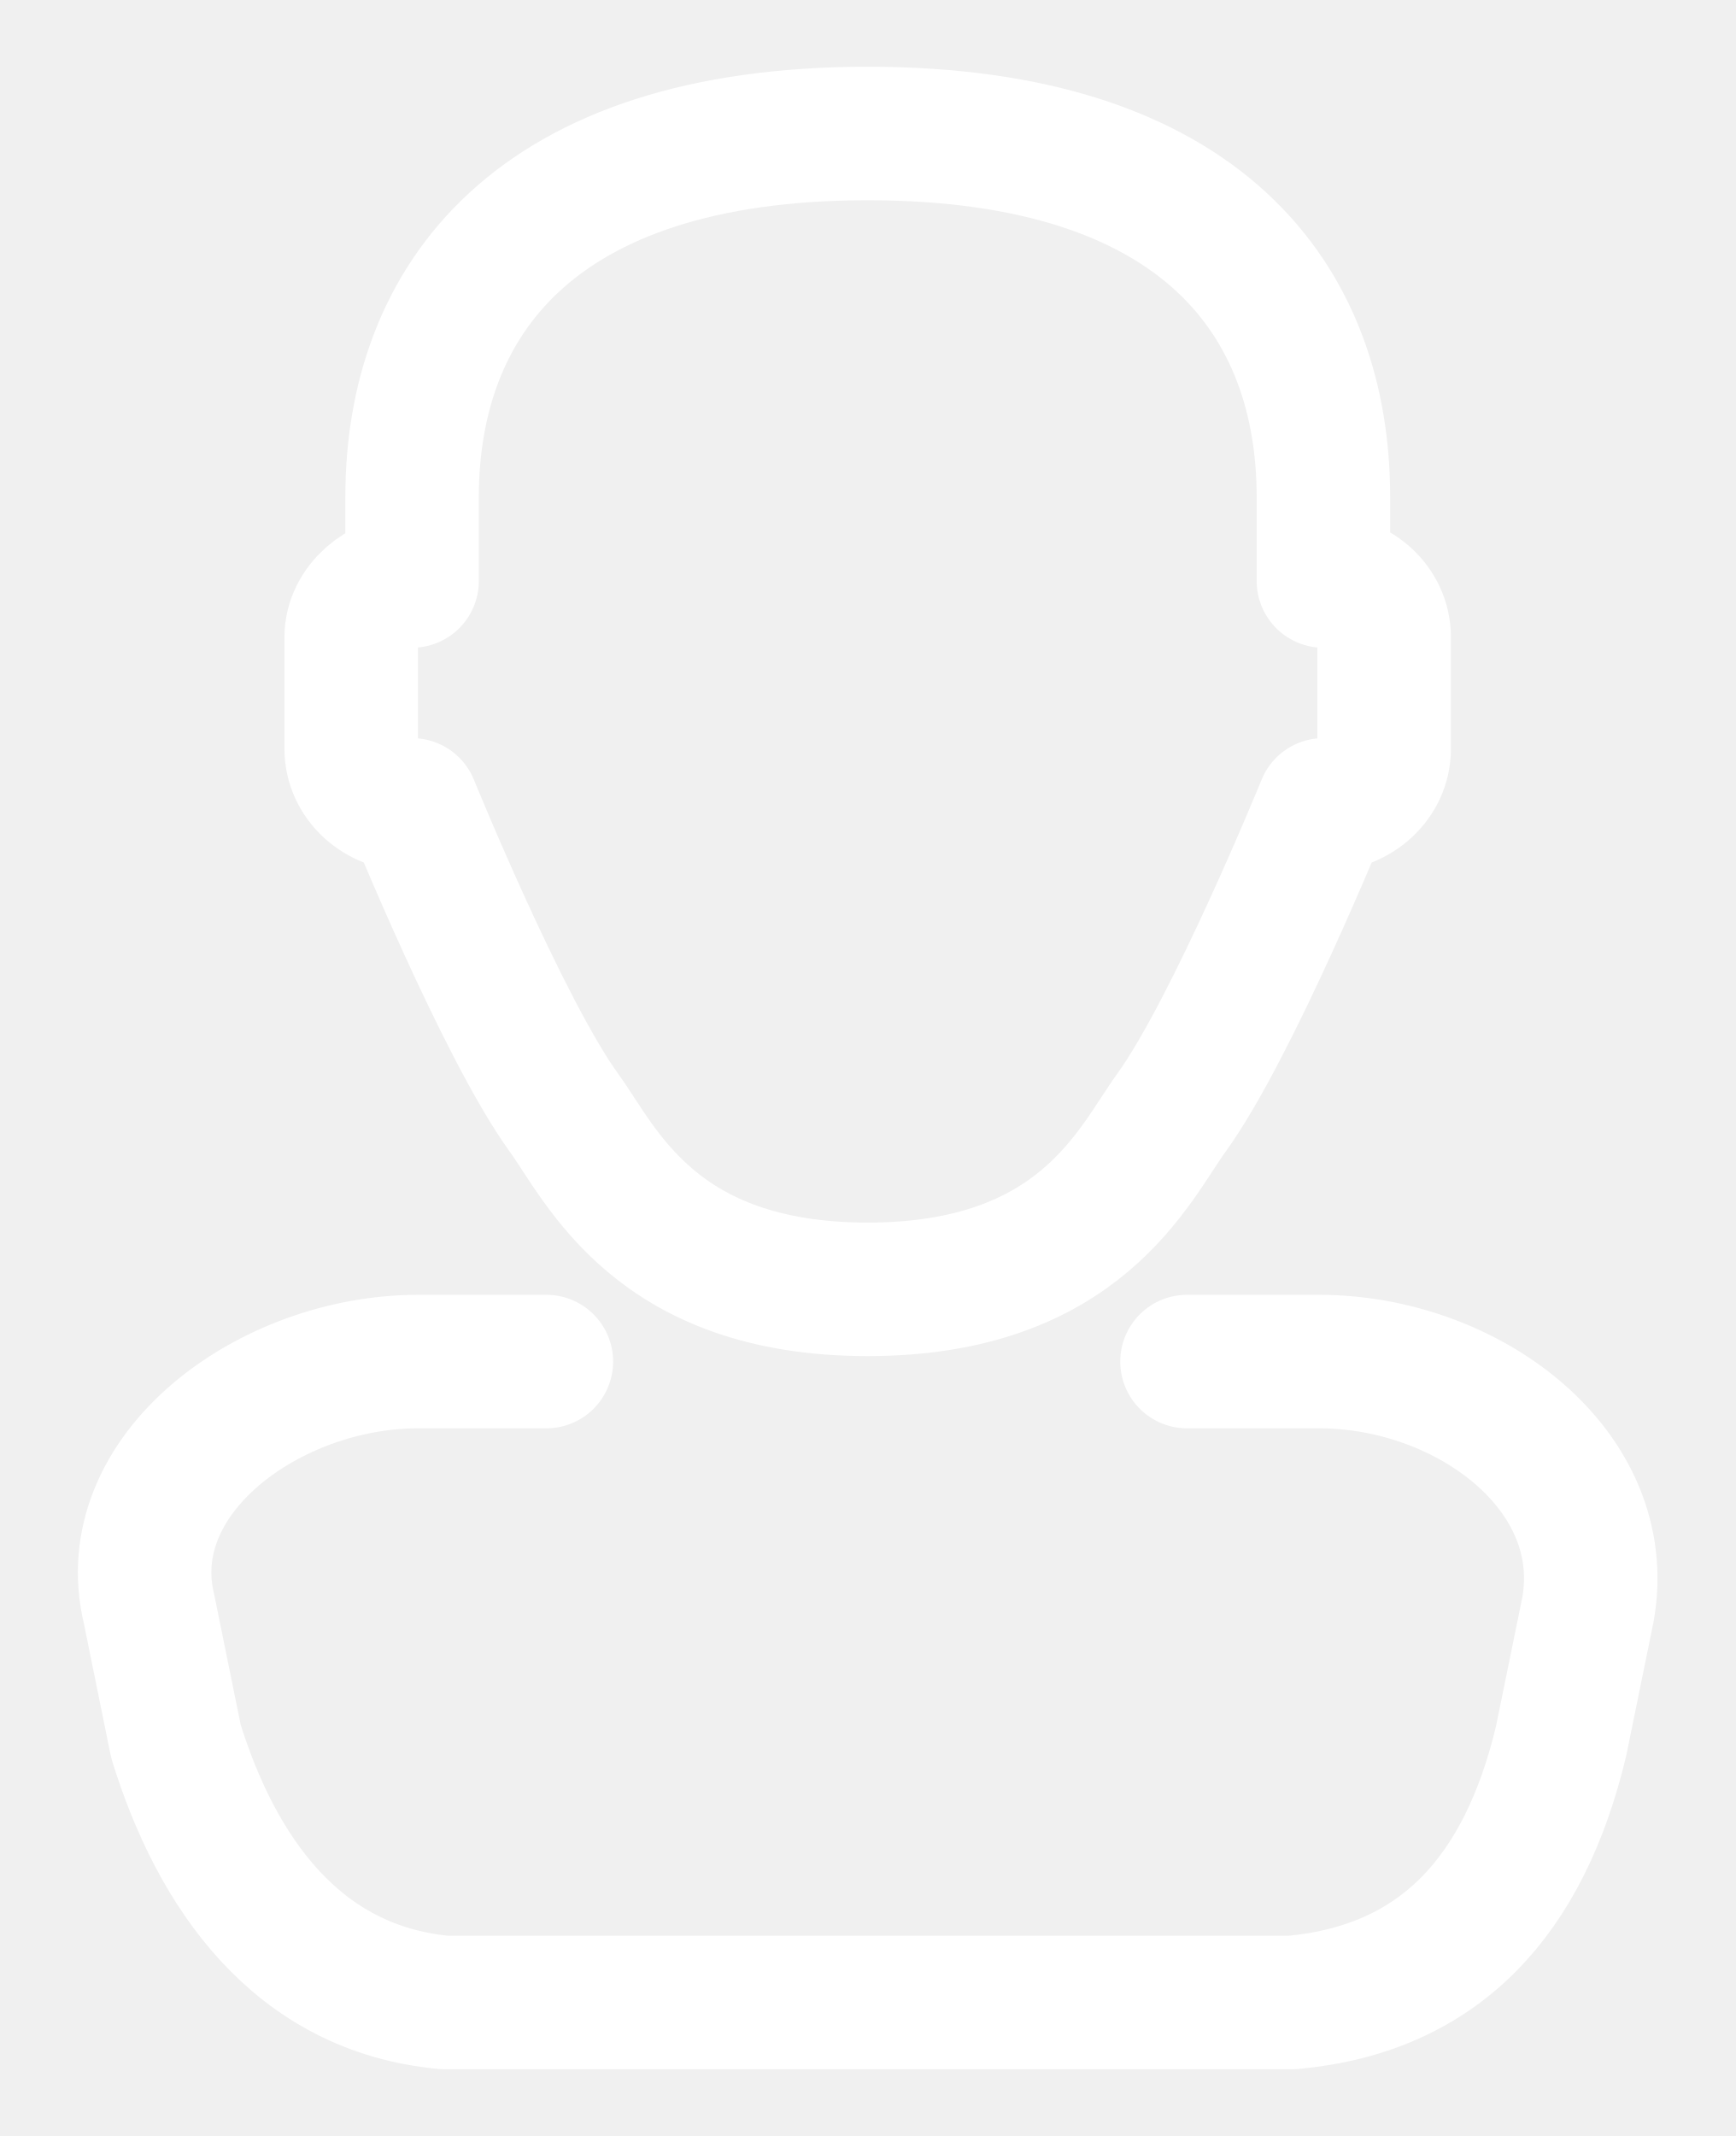
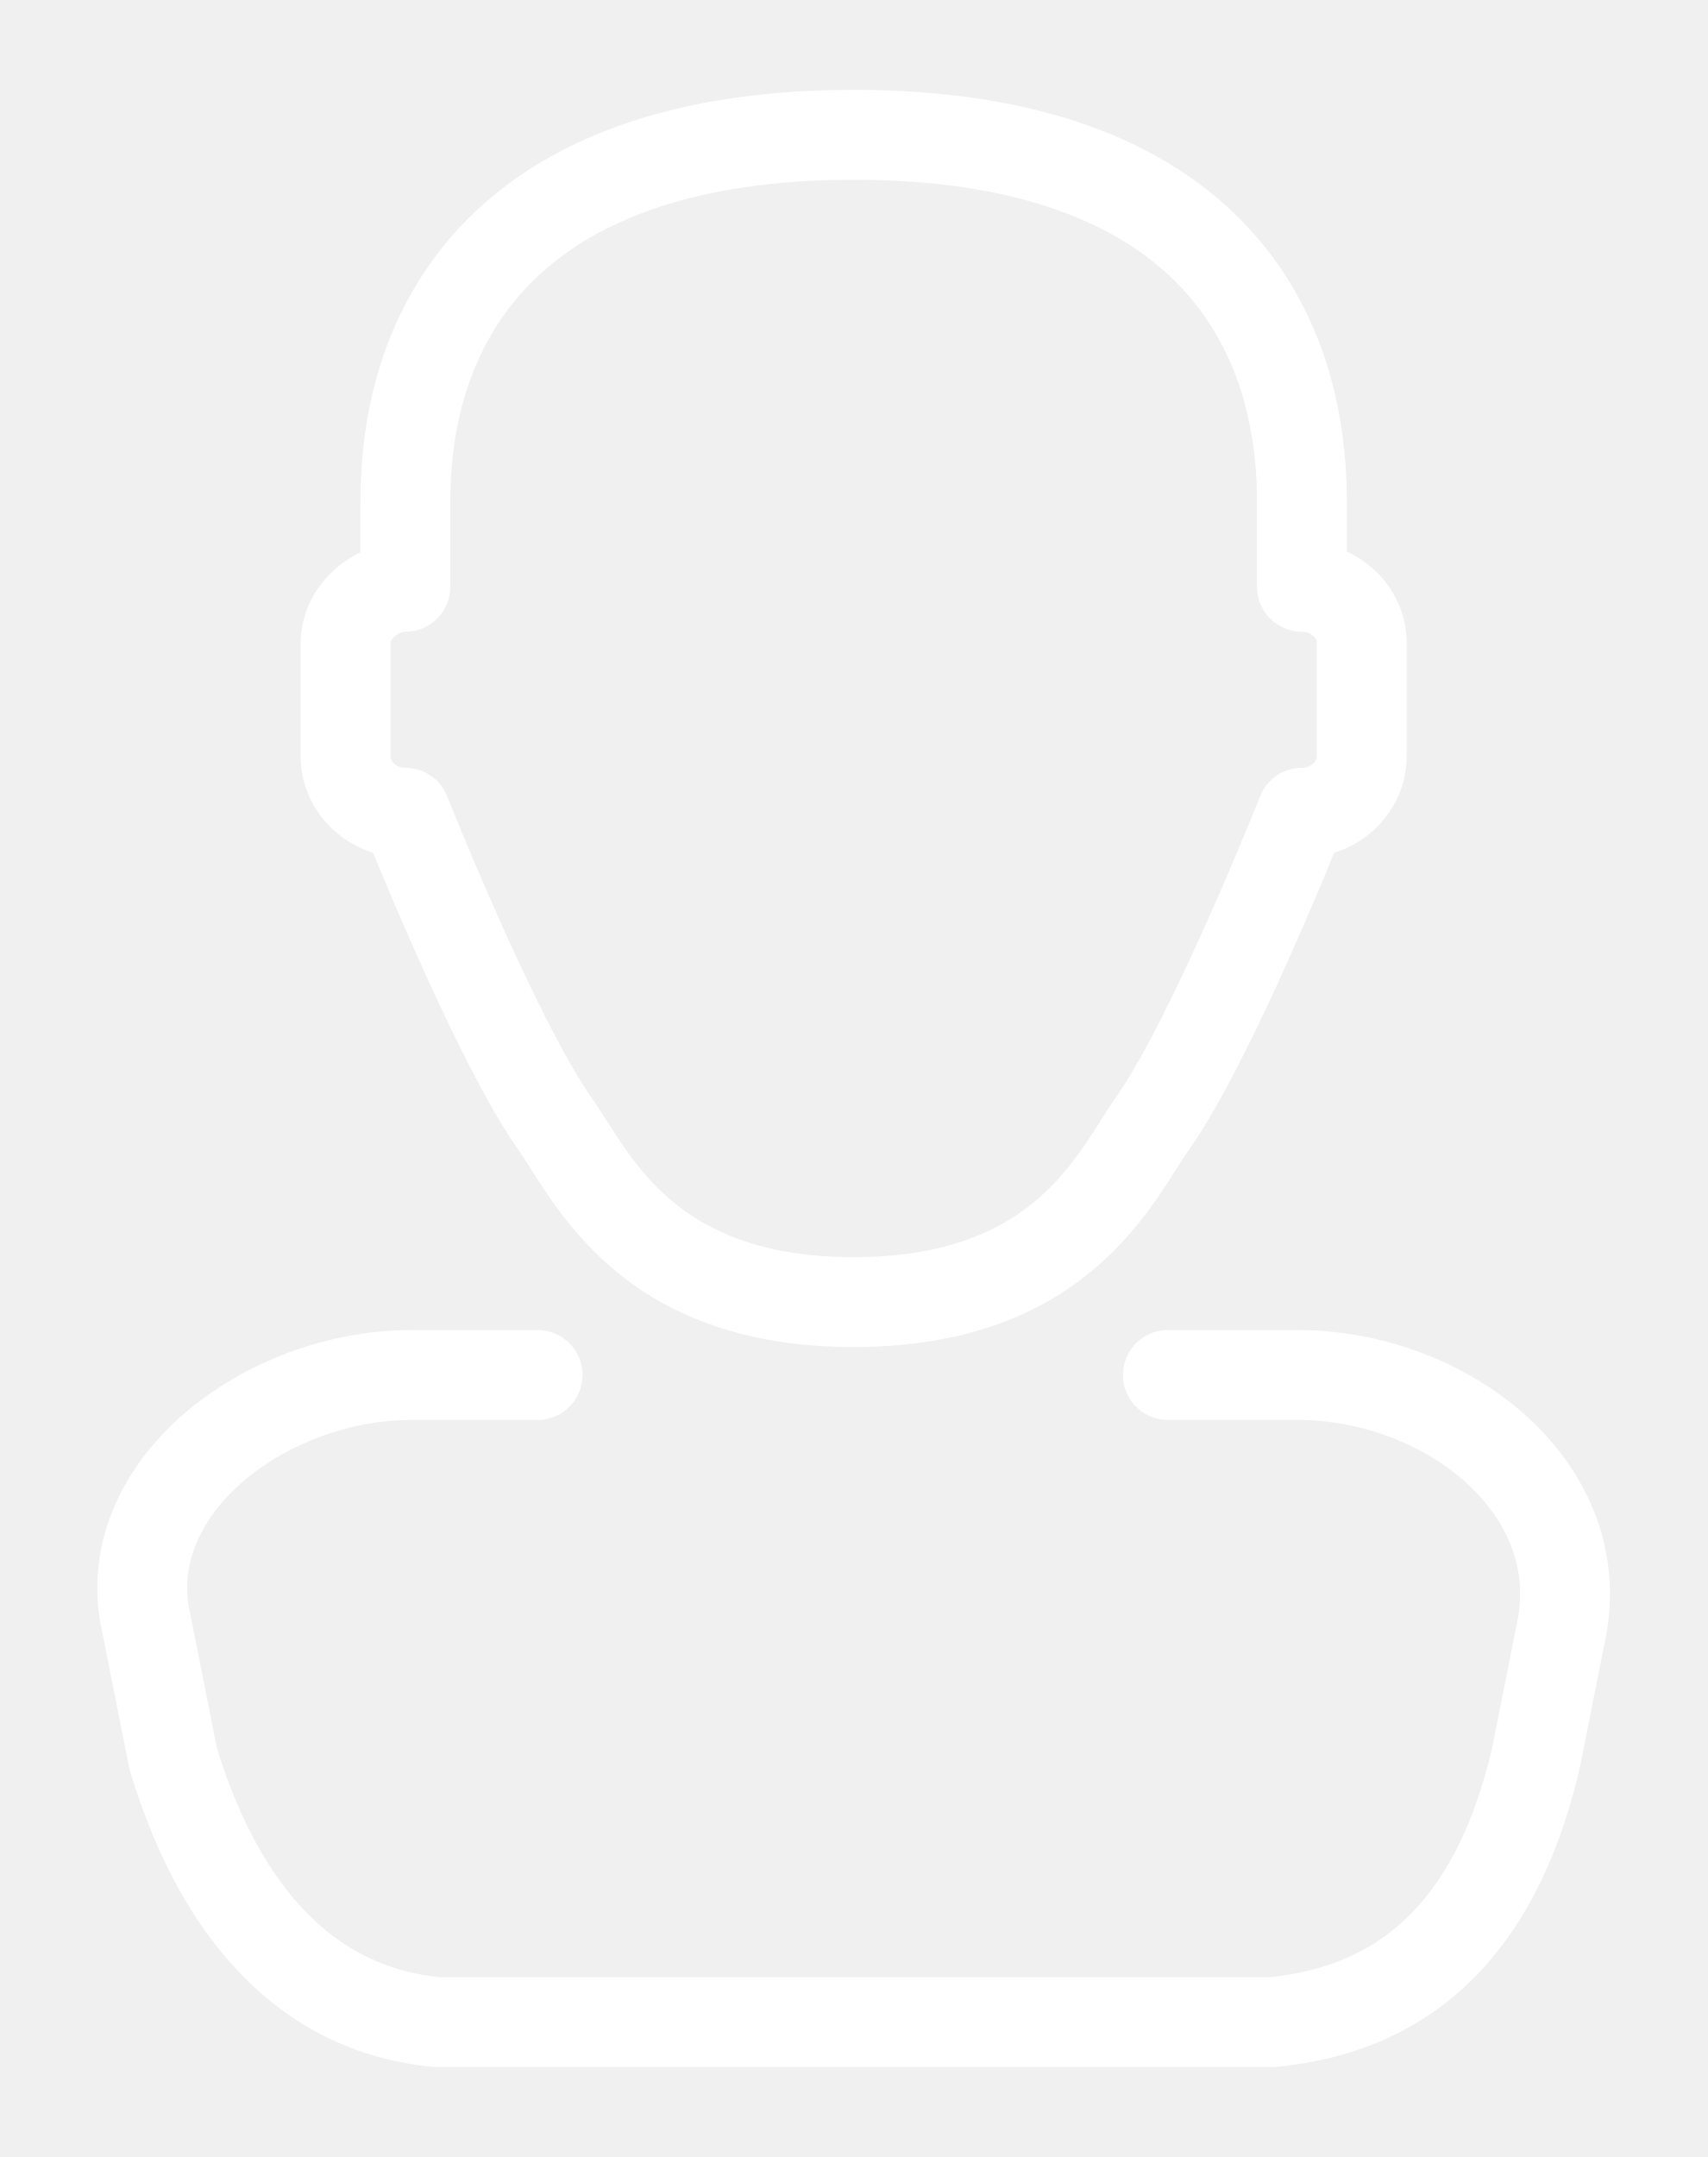
- <svg xmlns="http://www.w3.org/2000/svg" width="13" height="16" viewBox="0 0 13 16" fill="none">
-   <path d="M8.892 10.199H9.881C10.993 10.199 12.081 11.011 11.896 12.055L11.694 13.044C11.418 14.196 10.792 14.899 9.679 15H3.333C2.221 14.899 1.621 14.022 1.318 13.044L1.117 12.055C0.871 11.042 2.019 10.199 3.132 10.199H4.093M3.087 4.352C2.859 4.352 2.631 4.54 2.631 4.772V5.61C2.631 5.841 2.835 6.029 3.087 6.029C3.087 6.029 3.769 7.705 4.224 8.334C4.506 8.723 4.907 9.658 6.5 9.658C8.093 9.658 8.494 8.723 8.776 8.334C9.231 7.705 9.914 6.029 9.914 6.029C10.165 6.029 10.369 5.841 10.369 5.61V4.772C10.369 4.54 10.165 4.352 9.914 4.352V3.724C9.914 2.257 9.012 1 6.5 1C3.997 1 3.087 2.257 3.087 3.724V4.352Z" stroke="white" stroke-miterlimit="10" stroke-linecap="round" stroke-linejoin="round" />
+ <svg xmlns="http://www.w3.org/2000/svg" width="19" height="24" viewBox="0 0 19 24" fill="none">
+   <path d="M12.997 15.299H14.441C16.068 15.299 17.657 16.516 17.387 18.082L17.092 19.566C16.687 21.294 15.773 22.349 14.147 22.5H4.872C3.246 22.349 2.37 21.033 1.927 19.566L1.632 18.082C1.274 16.563 2.951 15.299 4.578 15.299H5.983M4.511 6.529C4.179 6.529 3.846 6.81 3.846 7.157V8.414C3.846 8.761 4.144 9.043 4.511 9.043C4.511 9.043 5.509 11.557 6.174 12.5C6.586 13.085 7.172 14.488 9.5 14.488C11.829 14.488 12.414 13.085 12.826 12.5C13.492 11.557 14.489 9.043 14.489 9.043C14.856 9.043 15.155 8.761 15.155 8.414V7.157C15.155 6.81 14.856 6.529 14.489 6.529V5.586C14.489 3.386 13.172 1.5 9.5 1.5C5.841 1.5 4.511 3.385 4.511 5.586V6.529Z" stroke="white" stroke-miterlimit="10" stroke-linecap="round" stroke-linejoin="round" />
</svg>
